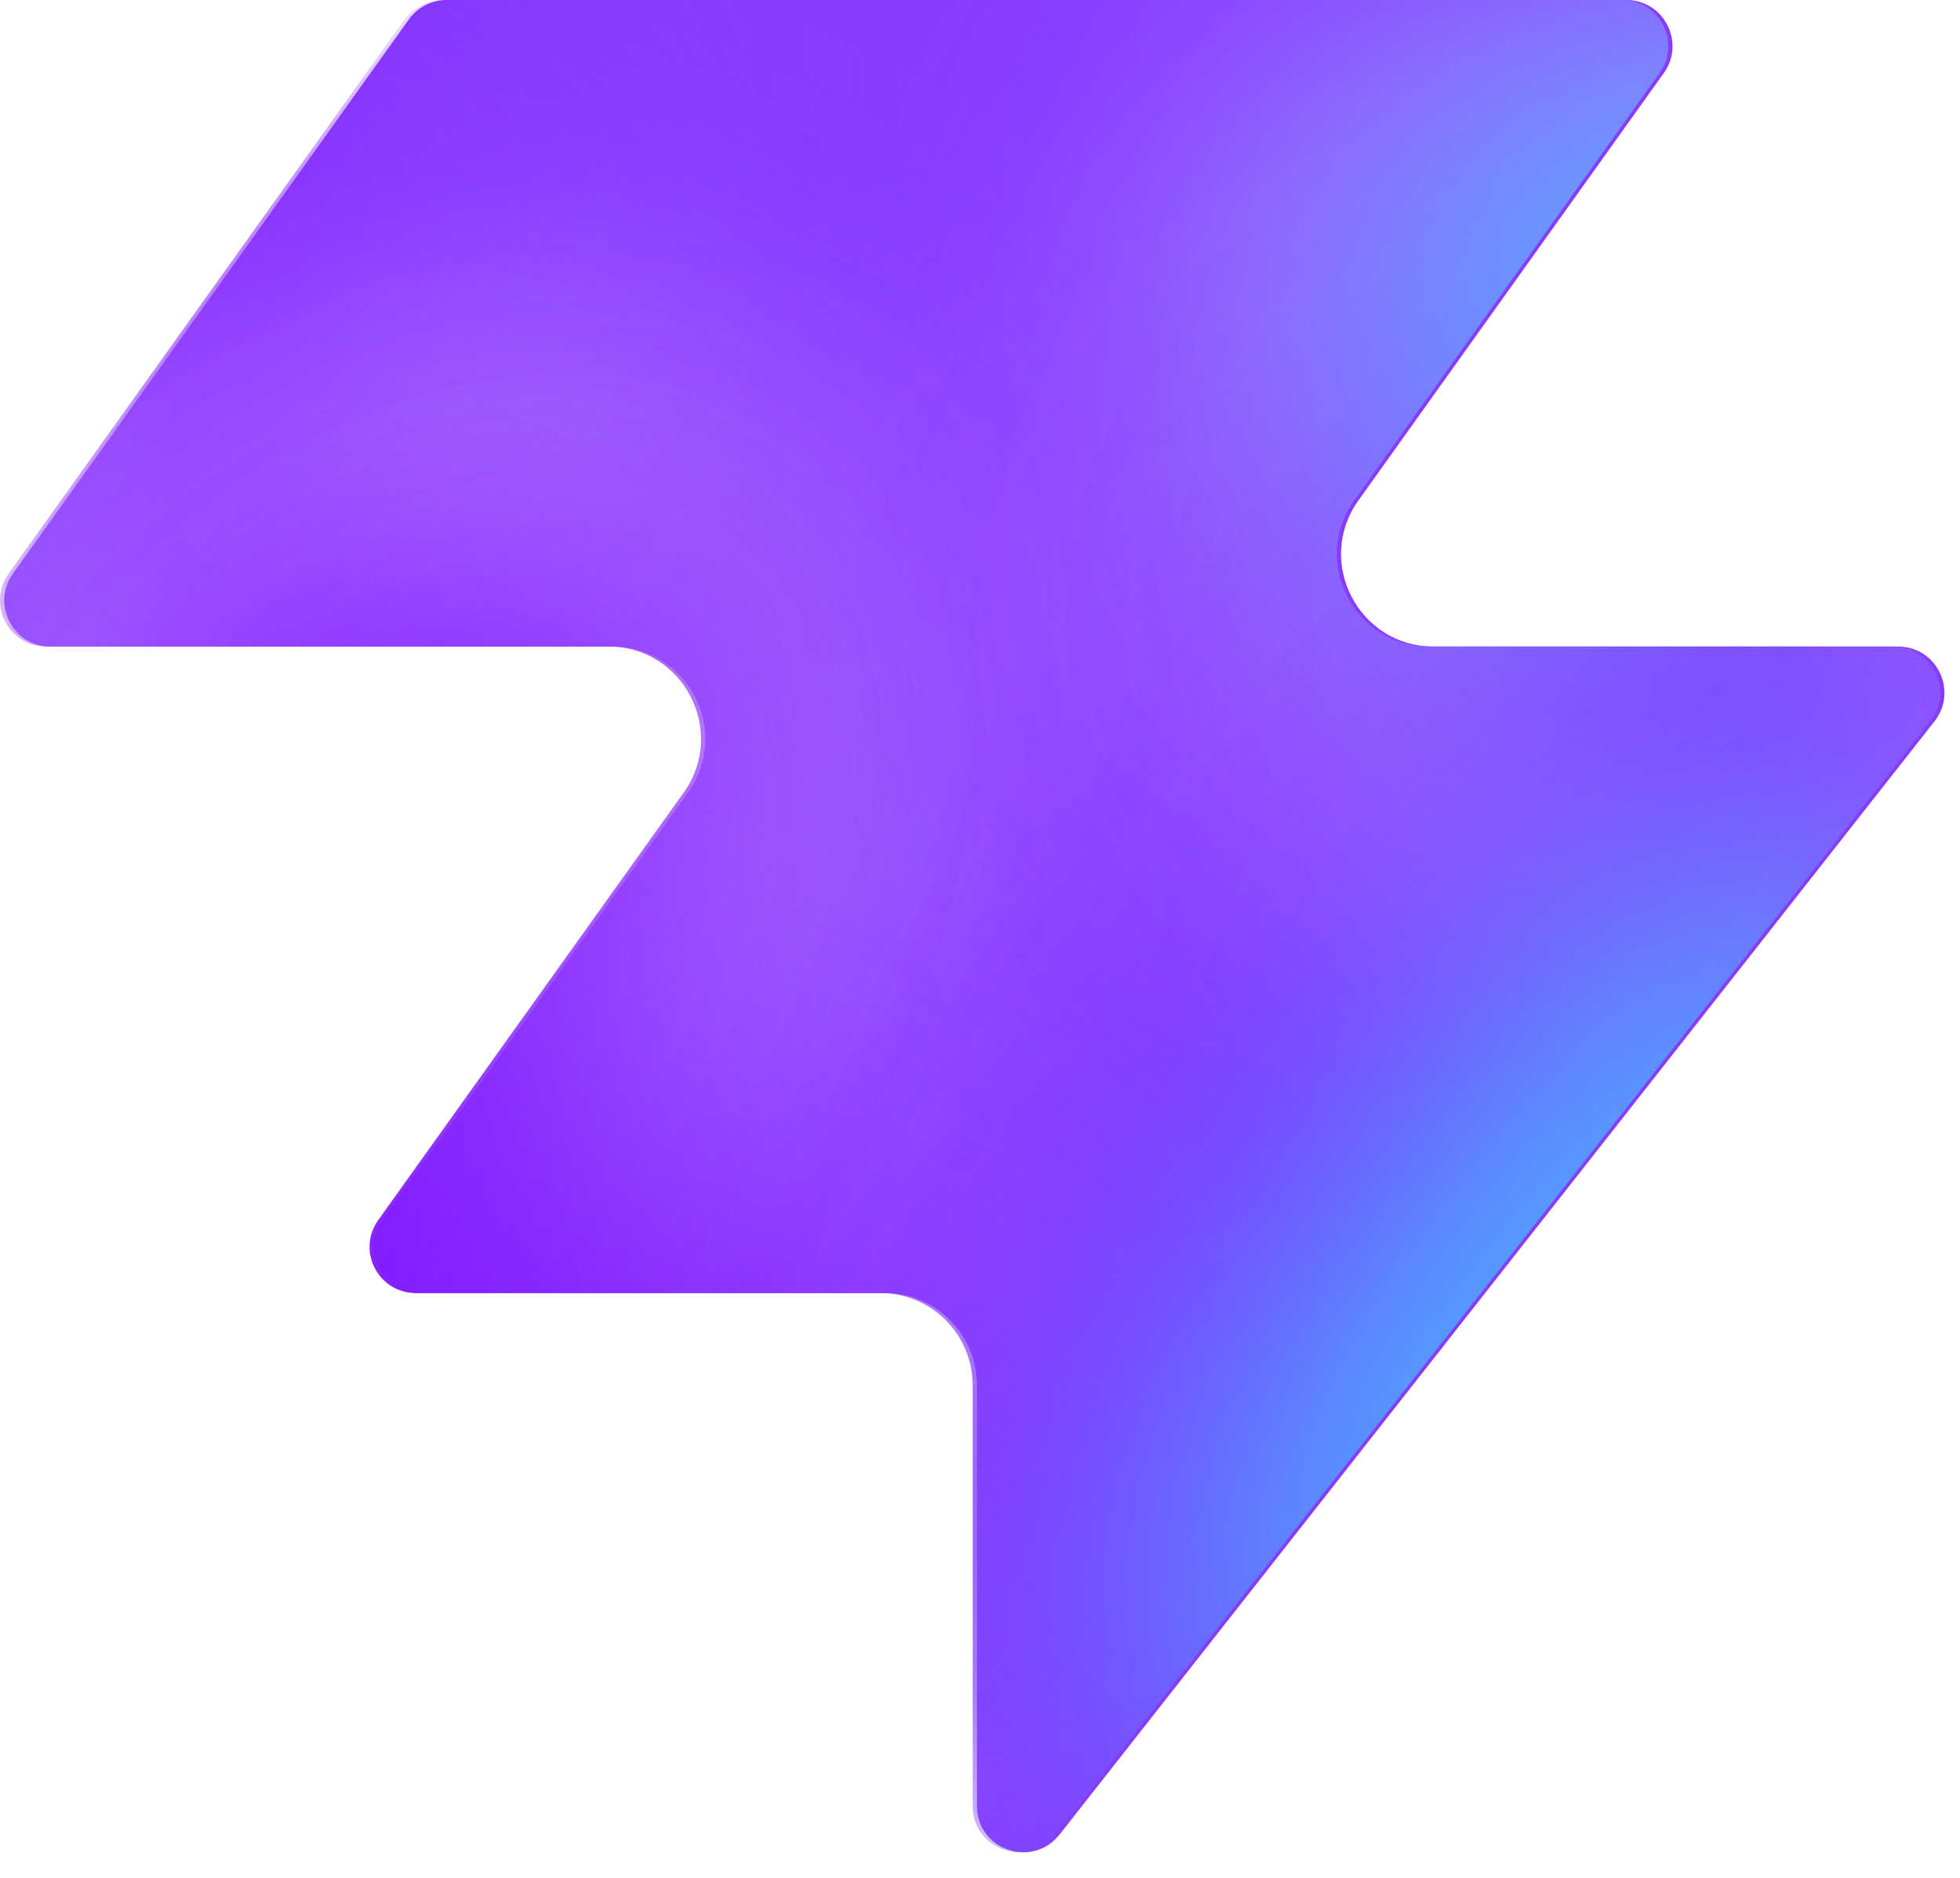
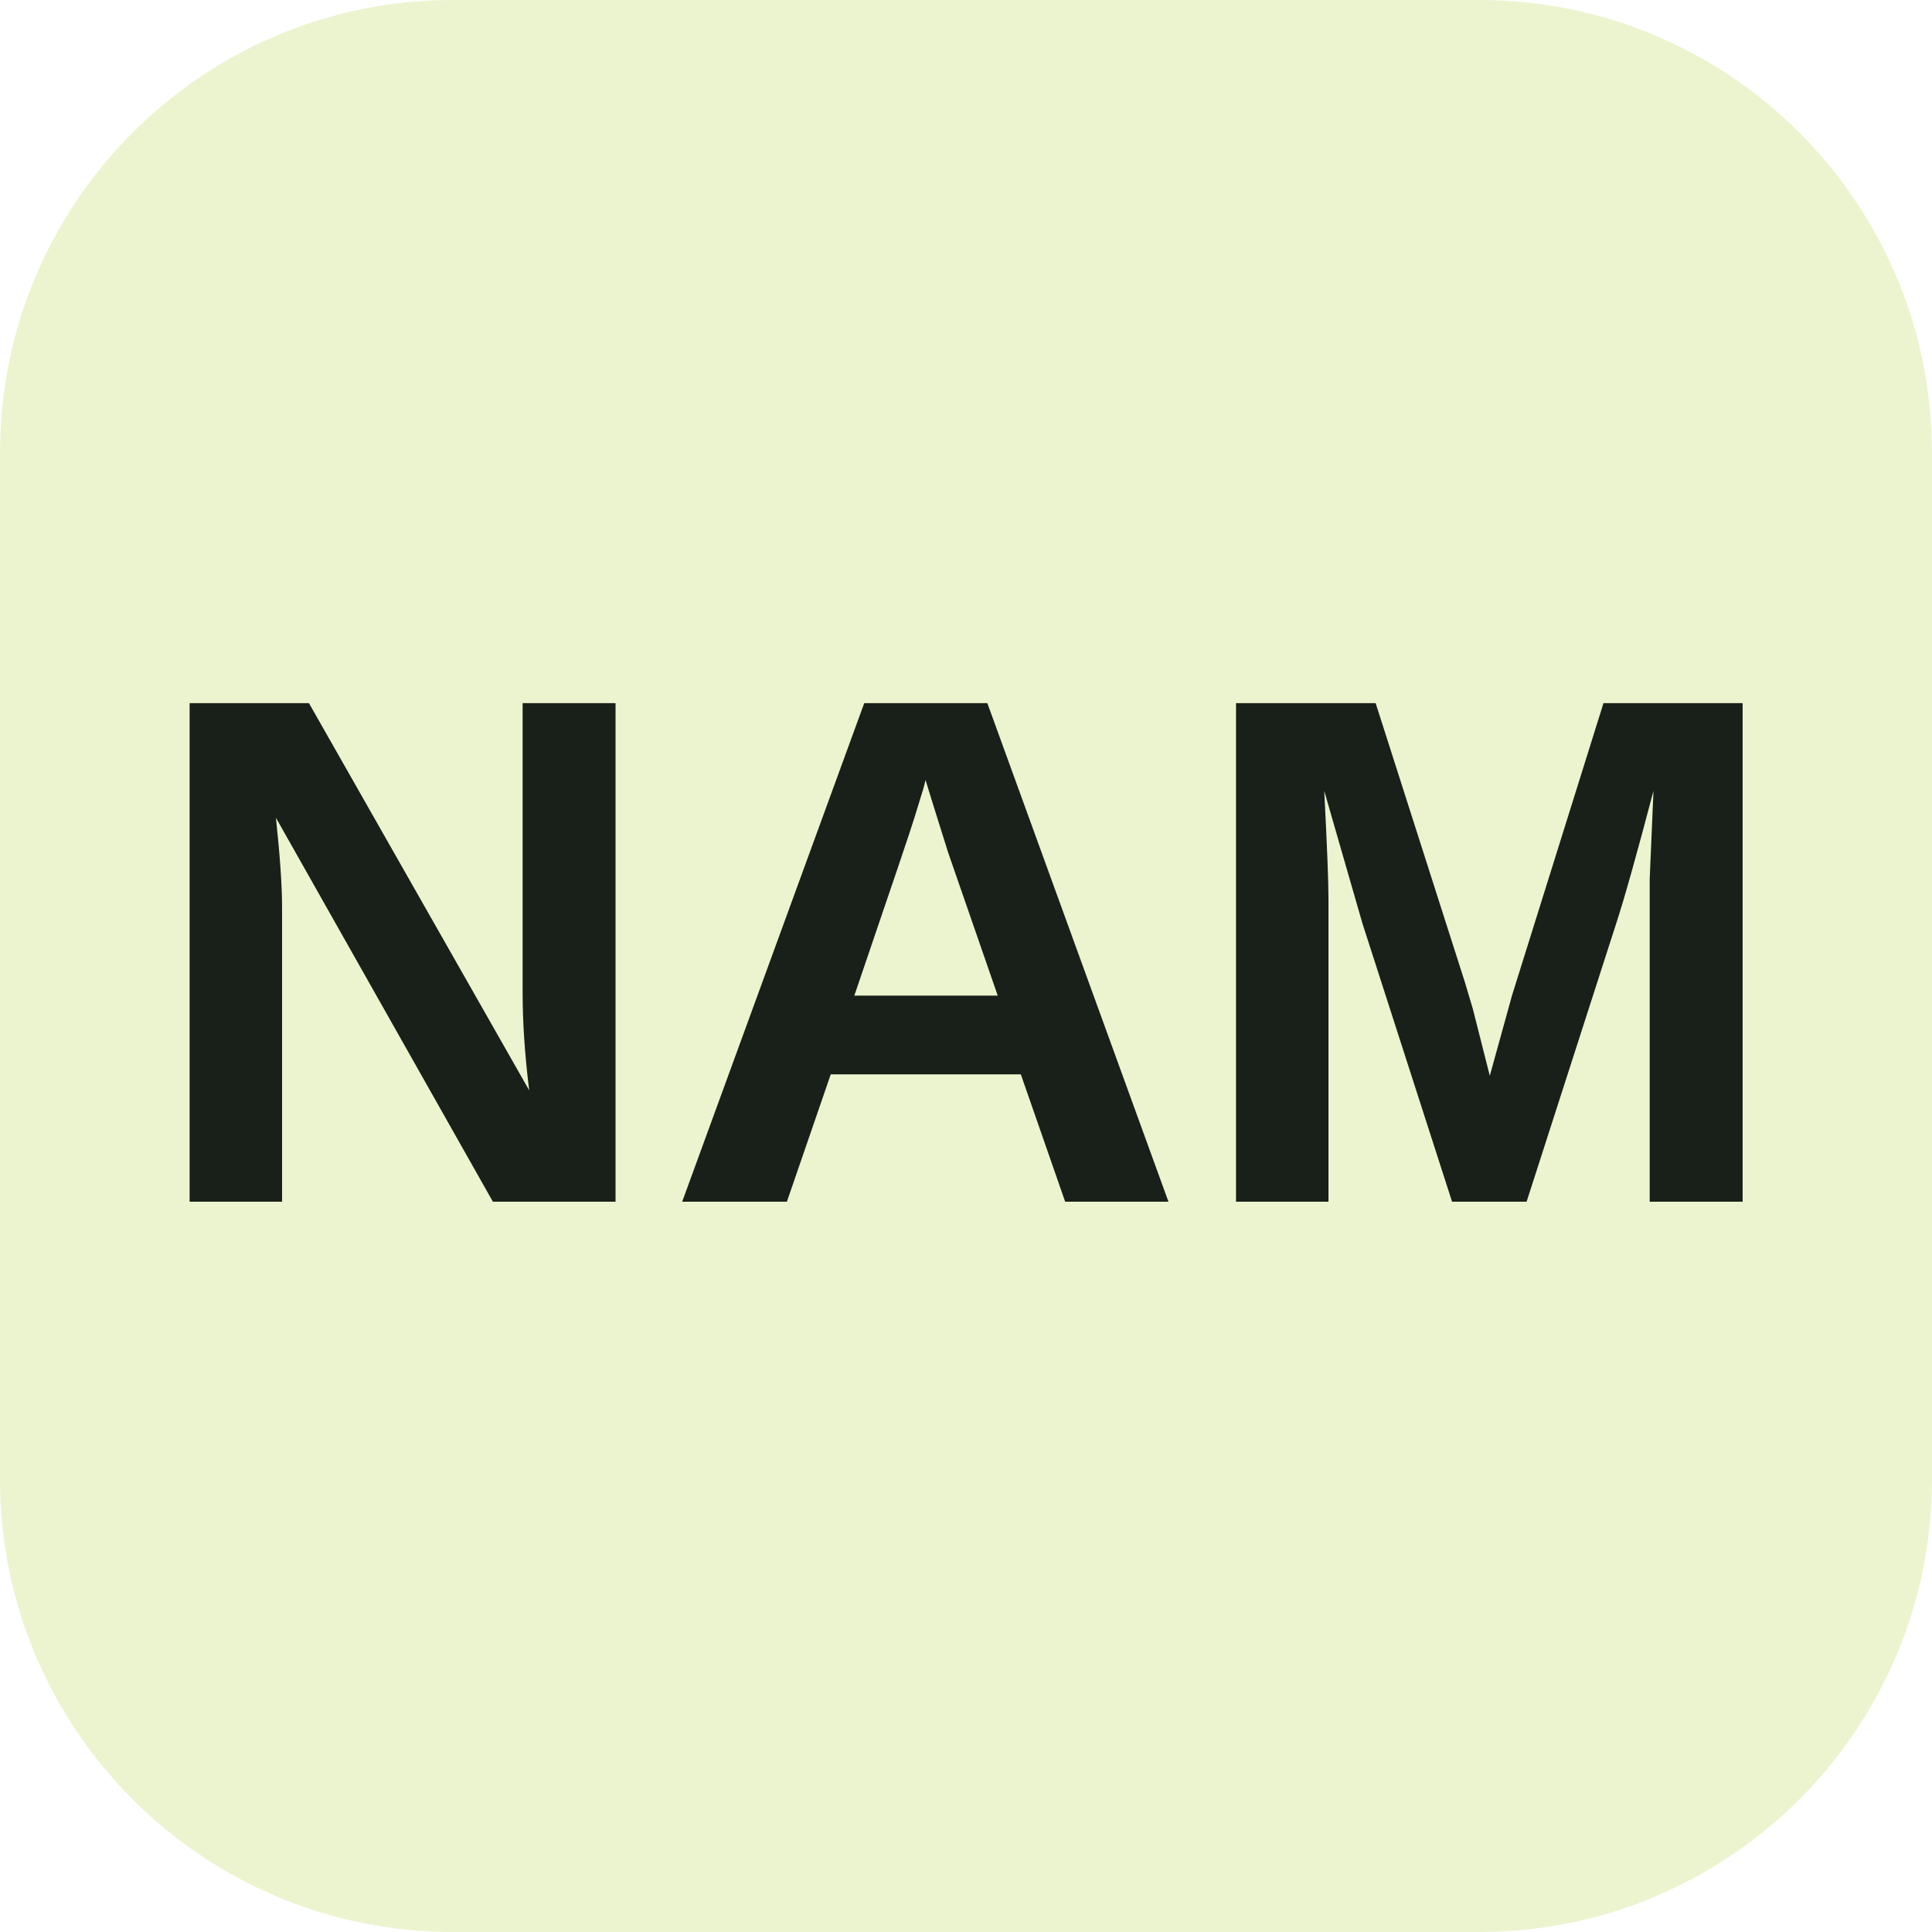
- <svg xmlns="http://www.w3.org/2000/svg" width="48" height="46" fill="none" viewBox="0 0 48 46">
-   <path fill="#863bff" d="M25.946 44.938c-.664.845-2.021.375-2.021-.698V33.937a2.26 2.26 0 0 0-2.262-2.262H10.287c-.92 0-1.456-1.04-.92-1.788l7.48-10.471c1.07-1.497 0-3.578-1.842-3.578H1.237c-.92 0-1.456-1.04-.92-1.788L10.013.474c.214-.297.556-.474.92-.474h28.894c.92 0 1.456 1.04.92 1.788l-7.48 10.471c-1.07 1.498 0 3.579 1.842 3.579h11.377c.943 0 1.473 1.088.89 1.83L25.947 44.94z" style="fill:#863bff;fill:color(display-p3 .525 .23 1);fill-opacity:1" />
-   <mask id="a" width="48" height="46" x="0" y="0" maskUnits="userSpaceOnUse" style="mask-type:alpha">
-     <path fill="#000" d="M25.842 44.938c-.664.844-2.021.375-2.021-.698V33.937a2.26 2.26 0 0 0-2.262-2.262H10.183c-.92 0-1.456-1.04-.92-1.788l7.48-10.471c1.07-1.498 0-3.579-1.842-3.579H1.133c-.92 0-1.456-1.04-.92-1.787L9.91.473c.214-.297.556-.474.92-.474h28.894c.92 0 1.456 1.04.92 1.788l-7.48 10.471c-1.07 1.498 0 3.578 1.842 3.578h11.377c.943 0 1.473 1.088.89 1.832L25.843 44.94z" style="fill:#000;fill-opacity:1" />
-   </mask>
-   <g mask="url(#a)">
-     <g filter="url(#b)">
-       <ellipse cx="5.508" cy="14.704" fill="#ede6ff" rx="5.508" ry="14.704" style="fill:#ede6ff;fill:color(display-p3 .927 .903 1);fill-opacity:1" transform="matrix(.00324 1 1 -.00324 -4.47 31.516)" />
-     </g>
-     <g filter="url(#c)">
-       <ellipse cx="10.399" cy="29.851" fill="#ede6ff" rx="10.399" ry="29.851" style="fill:#ede6ff;fill:color(display-p3 .927 .903 1);fill-opacity:1" transform="matrix(.00324 1 1 -.00324 -39.328 7.883)" />
-     </g>
-     <g filter="url(#d)">
-       <ellipse cx="5.508" cy="30.487" fill="#7e14ff" rx="5.508" ry="30.487" style="fill:#7e14ff;fill:color(display-p3 .492 .077 1);fill-opacity:1" transform="rotate(89.814 -25.913 -14.639)scale(1 -1)" />
-     </g>
-     <g filter="url(#e)">
-       <ellipse cx="5.508" cy="30.599" fill="#7e14ff" rx="5.508" ry="30.599" style="fill:#7e14ff;fill:color(display-p3 .492 .077 1);fill-opacity:1" transform="rotate(89.814 -32.644 -3.334)scale(1 -1)" />
-     </g>
-     <g filter="url(#f)">
-       <ellipse cx="5.508" cy="30.599" fill="#7e14ff" rx="5.508" ry="30.599" style="fill:#7e14ff;fill:color(display-p3 .492 .077 1);fill-opacity:1" transform="matrix(.00324 1 1 -.00324 -34.34 30.47)" />
-     </g>
-     <g filter="url(#g)">
-       <ellipse cx="14.072" cy="22.078" fill="#ede6ff" rx="14.072" ry="22.078" style="fill:#ede6ff;fill:color(display-p3 .927 .903 1);fill-opacity:1" transform="rotate(93.35 24.506 48.493)scale(-1 1)" />
-     </g>
-     <g filter="url(#h)">
-       <ellipse cx="3.47" cy="21.501" fill="#7e14ff" rx="3.47" ry="21.501" style="fill:#7e14ff;fill:color(display-p3 .492 .077 1);fill-opacity:1" transform="rotate(89.009 28.708 47.59)scale(-1 1)" />
-     </g>
-     <g filter="url(#i)">
-       <ellipse cx="3.47" cy="21.501" fill="#7e14ff" rx="3.47" ry="21.501" style="fill:#7e14ff;fill:color(display-p3 .492 .077 1);fill-opacity:1" transform="rotate(89.009 28.708 47.59)scale(-1 1)" />
-     </g>
-     <g filter="url(#j)">
-       <ellipse cx=".387" cy="8.972" fill="#7e14ff" rx="4.407" ry="29.108" style="fill:#7e14ff;fill:color(display-p3 .492 .077 1);fill-opacity:1" transform="rotate(39.51 .387 8.972)" />
-     </g>
-     <g filter="url(#k)">
-       <ellipse cx="47.523" cy="-6.092" fill="#7e14ff" rx="4.407" ry="29.108" style="fill:#7e14ff;fill:color(display-p3 .492 .077 1);fill-opacity:1" transform="rotate(37.892 47.523 -6.092)" />
-     </g>
-     <g filter="url(#l)">
-       <ellipse cx="41.412" cy="6.333" fill="#47bfff" rx="5.971" ry="9.665" style="fill:#47bfff;fill:color(display-p3 .28 .748 1);fill-opacity:1" transform="rotate(37.892 41.412 6.333)" />
-     </g>
-     <g filter="url(#m)">
-       <ellipse cx="-1.879" cy="38.332" fill="#7e14ff" rx="4.407" ry="29.108" style="fill:#7e14ff;fill:color(display-p3 .492 .077 1);fill-opacity:1" transform="rotate(37.892 -1.88 38.332)" />
-     </g>
-     <g filter="url(#n)">
-       <ellipse cx="-1.879" cy="38.332" fill="#7e14ff" rx="4.407" ry="29.108" style="fill:#7e14ff;fill:color(display-p3 .492 .077 1);fill-opacity:1" transform="rotate(37.892 -1.88 38.332)" />
-     </g>
-     <g filter="url(#o)">
-       <ellipse cx="35.651" cy="29.907" fill="#7e14ff" rx="4.407" ry="29.108" style="fill:#7e14ff;fill:color(display-p3 .492 .077 1);fill-opacity:1" transform="rotate(37.892 35.651 29.907)" />
-     </g>
-     <g filter="url(#p)">
-       <ellipse cx="38.418" cy="32.4" fill="#47bfff" rx="5.971" ry="15.297" style="fill:#47bfff;fill:color(display-p3 .28 .748 1);fill-opacity:1" transform="rotate(37.892 38.418 32.4)" />
-     </g>
-   </g>
-   <defs>
-     <filter id="b" width="60.045" height="41.654" x="-19.77" y="16.149" color-interpolation-filters="sRGB" filterUnits="userSpaceOnUse">
-       <feFlood flood-opacity="0" result="BackgroundImageFix" />
-       <feBlend in="SourceGraphic" in2="BackgroundImageFix" result="shape" />
-       <feGaussianBlur result="effect1_foregroundBlur_2002_17158" stdDeviation="7.659" />
-     </filter>
-     <filter id="c" width="90.34" height="51.437" x="-54.613" y="-7.533" color-interpolation-filters="sRGB" filterUnits="userSpaceOnUse">
-       <feFlood flood-opacity="0" result="BackgroundImageFix" />
-       <feBlend in="SourceGraphic" in2="BackgroundImageFix" result="shape" />
-       <feGaussianBlur result="effect1_foregroundBlur_2002_17158" stdDeviation="7.659" />
-     </filter>
-     <filter id="d" width="79.355" height="29.4" x="-49.64" y="2.03" color-interpolation-filters="sRGB" filterUnits="userSpaceOnUse">
-       <feFlood flood-opacity="0" result="BackgroundImageFix" />
-       <feBlend in="SourceGraphic" in2="BackgroundImageFix" result="shape" />
-       <feGaussianBlur result="effect1_foregroundBlur_2002_17158" stdDeviation="4.596" />
-     </filter>
-     <filter id="e" width="79.579" height="29.4" x="-45.045" y="20.029" color-interpolation-filters="sRGB" filterUnits="userSpaceOnUse">
-       <feFlood flood-opacity="0" result="BackgroundImageFix" />
-       <feBlend in="SourceGraphic" in2="BackgroundImageFix" result="shape" />
-       <feGaussianBlur result="effect1_foregroundBlur_2002_17158" stdDeviation="4.596" />
-     </filter>
-     <filter id="f" width="79.579" height="29.4" x="-43.513" y="21.178" color-interpolation-filters="sRGB" filterUnits="userSpaceOnUse">
-       <feFlood flood-opacity="0" result="BackgroundImageFix" />
-       <feBlend in="SourceGraphic" in2="BackgroundImageFix" result="shape" />
-       <feGaussianBlur result="effect1_foregroundBlur_2002_17158" stdDeviation="4.596" />
-     </filter>
-     <filter id="g" width="74.749" height="58.852" x="15.756" y="-17.901" color-interpolation-filters="sRGB" filterUnits="userSpaceOnUse">
-       <feFlood flood-opacity="0" result="BackgroundImageFix" />
-       <feBlend in="SourceGraphic" in2="BackgroundImageFix" result="shape" />
-       <feGaussianBlur result="effect1_foregroundBlur_2002_17158" stdDeviation="7.659" />
-     </filter>
-     <filter id="h" width="61.377" height="25.362" x="23.548" y="2.284" color-interpolation-filters="sRGB" filterUnits="userSpaceOnUse">
-       <feFlood flood-opacity="0" result="BackgroundImageFix" />
-       <feBlend in="SourceGraphic" in2="BackgroundImageFix" result="shape" />
-       <feGaussianBlur result="effect1_foregroundBlur_2002_17158" stdDeviation="4.596" />
-     </filter>
-     <filter id="i" width="61.377" height="25.362" x="23.548" y="2.284" color-interpolation-filters="sRGB" filterUnits="userSpaceOnUse">
-       <feFlood flood-opacity="0" result="BackgroundImageFix" />
-       <feBlend in="SourceGraphic" in2="BackgroundImageFix" result="shape" />
-       <feGaussianBlur result="effect1_foregroundBlur_2002_17158" stdDeviation="4.596" />
-     </filter>
-     <filter id="j" width="56.045" height="63.649" x="-27.636" y="-22.853" color-interpolation-filters="sRGB" filterUnits="userSpaceOnUse">
-       <feFlood flood-opacity="0" result="BackgroundImageFix" />
-       <feBlend in="SourceGraphic" in2="BackgroundImageFix" result="shape" />
-       <feGaussianBlur result="effect1_foregroundBlur_2002_17158" stdDeviation="4.596" />
-     </filter>
-     <filter id="k" width="54.814" height="64.646" x="20.116" y="-38.415" color-interpolation-filters="sRGB" filterUnits="userSpaceOnUse">
-       <feFlood flood-opacity="0" result="BackgroundImageFix" />
-       <feBlend in="SourceGraphic" in2="BackgroundImageFix" result="shape" />
-       <feGaussianBlur result="effect1_foregroundBlur_2002_17158" stdDeviation="4.596" />
-     </filter>
-     <filter id="l" width="33.541" height="35.313" x="24.641" y="-11.323" color-interpolation-filters="sRGB" filterUnits="userSpaceOnUse">
-       <feFlood flood-opacity="0" result="BackgroundImageFix" />
-       <feBlend in="SourceGraphic" in2="BackgroundImageFix" result="shape" />
-       <feGaussianBlur result="effect1_foregroundBlur_2002_17158" stdDeviation="4.596" />
-     </filter>
-     <filter id="m" width="54.814" height="64.646" x="-29.286" y="6.009" color-interpolation-filters="sRGB" filterUnits="userSpaceOnUse">
-       <feFlood flood-opacity="0" result="BackgroundImageFix" />
-       <feBlend in="SourceGraphic" in2="BackgroundImageFix" result="shape" />
-       <feGaussianBlur result="effect1_foregroundBlur_2002_17158" stdDeviation="4.596" />
-     </filter>
-     <filter id="n" width="54.814" height="64.646" x="-29.286" y="6.009" color-interpolation-filters="sRGB" filterUnits="userSpaceOnUse">
-       <feFlood flood-opacity="0" result="BackgroundImageFix" />
-       <feBlend in="SourceGraphic" in2="BackgroundImageFix" result="shape" />
-       <feGaussianBlur result="effect1_foregroundBlur_2002_17158" stdDeviation="4.596" />
-     </filter>
-     <filter id="o" width="54.814" height="64.646" x="8.244" y="-2.416" color-interpolation-filters="sRGB" filterUnits="userSpaceOnUse">
-       <feFlood flood-opacity="0" result="BackgroundImageFix" />
-       <feBlend in="SourceGraphic" in2="BackgroundImageFix" result="shape" />
-       <feGaussianBlur result="effect1_foregroundBlur_2002_17158" stdDeviation="4.596" />
-     </filter>
-     <filter id="p" width="39.409" height="43.623" x="18.713" y="10.588" color-interpolation-filters="sRGB" filterUnits="userSpaceOnUse">
-       <feFlood flood-opacity="0" result="BackgroundImageFix" />
-       <feBlend in="SourceGraphic" in2="BackgroundImageFix" result="shape" />
-       <feGaussianBlur result="effect1_foregroundBlur_2002_17158" stdDeviation="4.596" />
-     </filter>
-   </defs>
+ <svg xmlns="http://www.w3.org/2000/svg" viewBox="0 0 64 64">
+   <rect width="64" height="64" rx="15" fill="#ebf4cf" />
+   <text x="32" y="33" fill="#182019" font-family="Arial, sans-serif" font-size="24" font-weight="700" text-anchor="middle" dominant-baseline="middle">NAM</text>
</svg>
